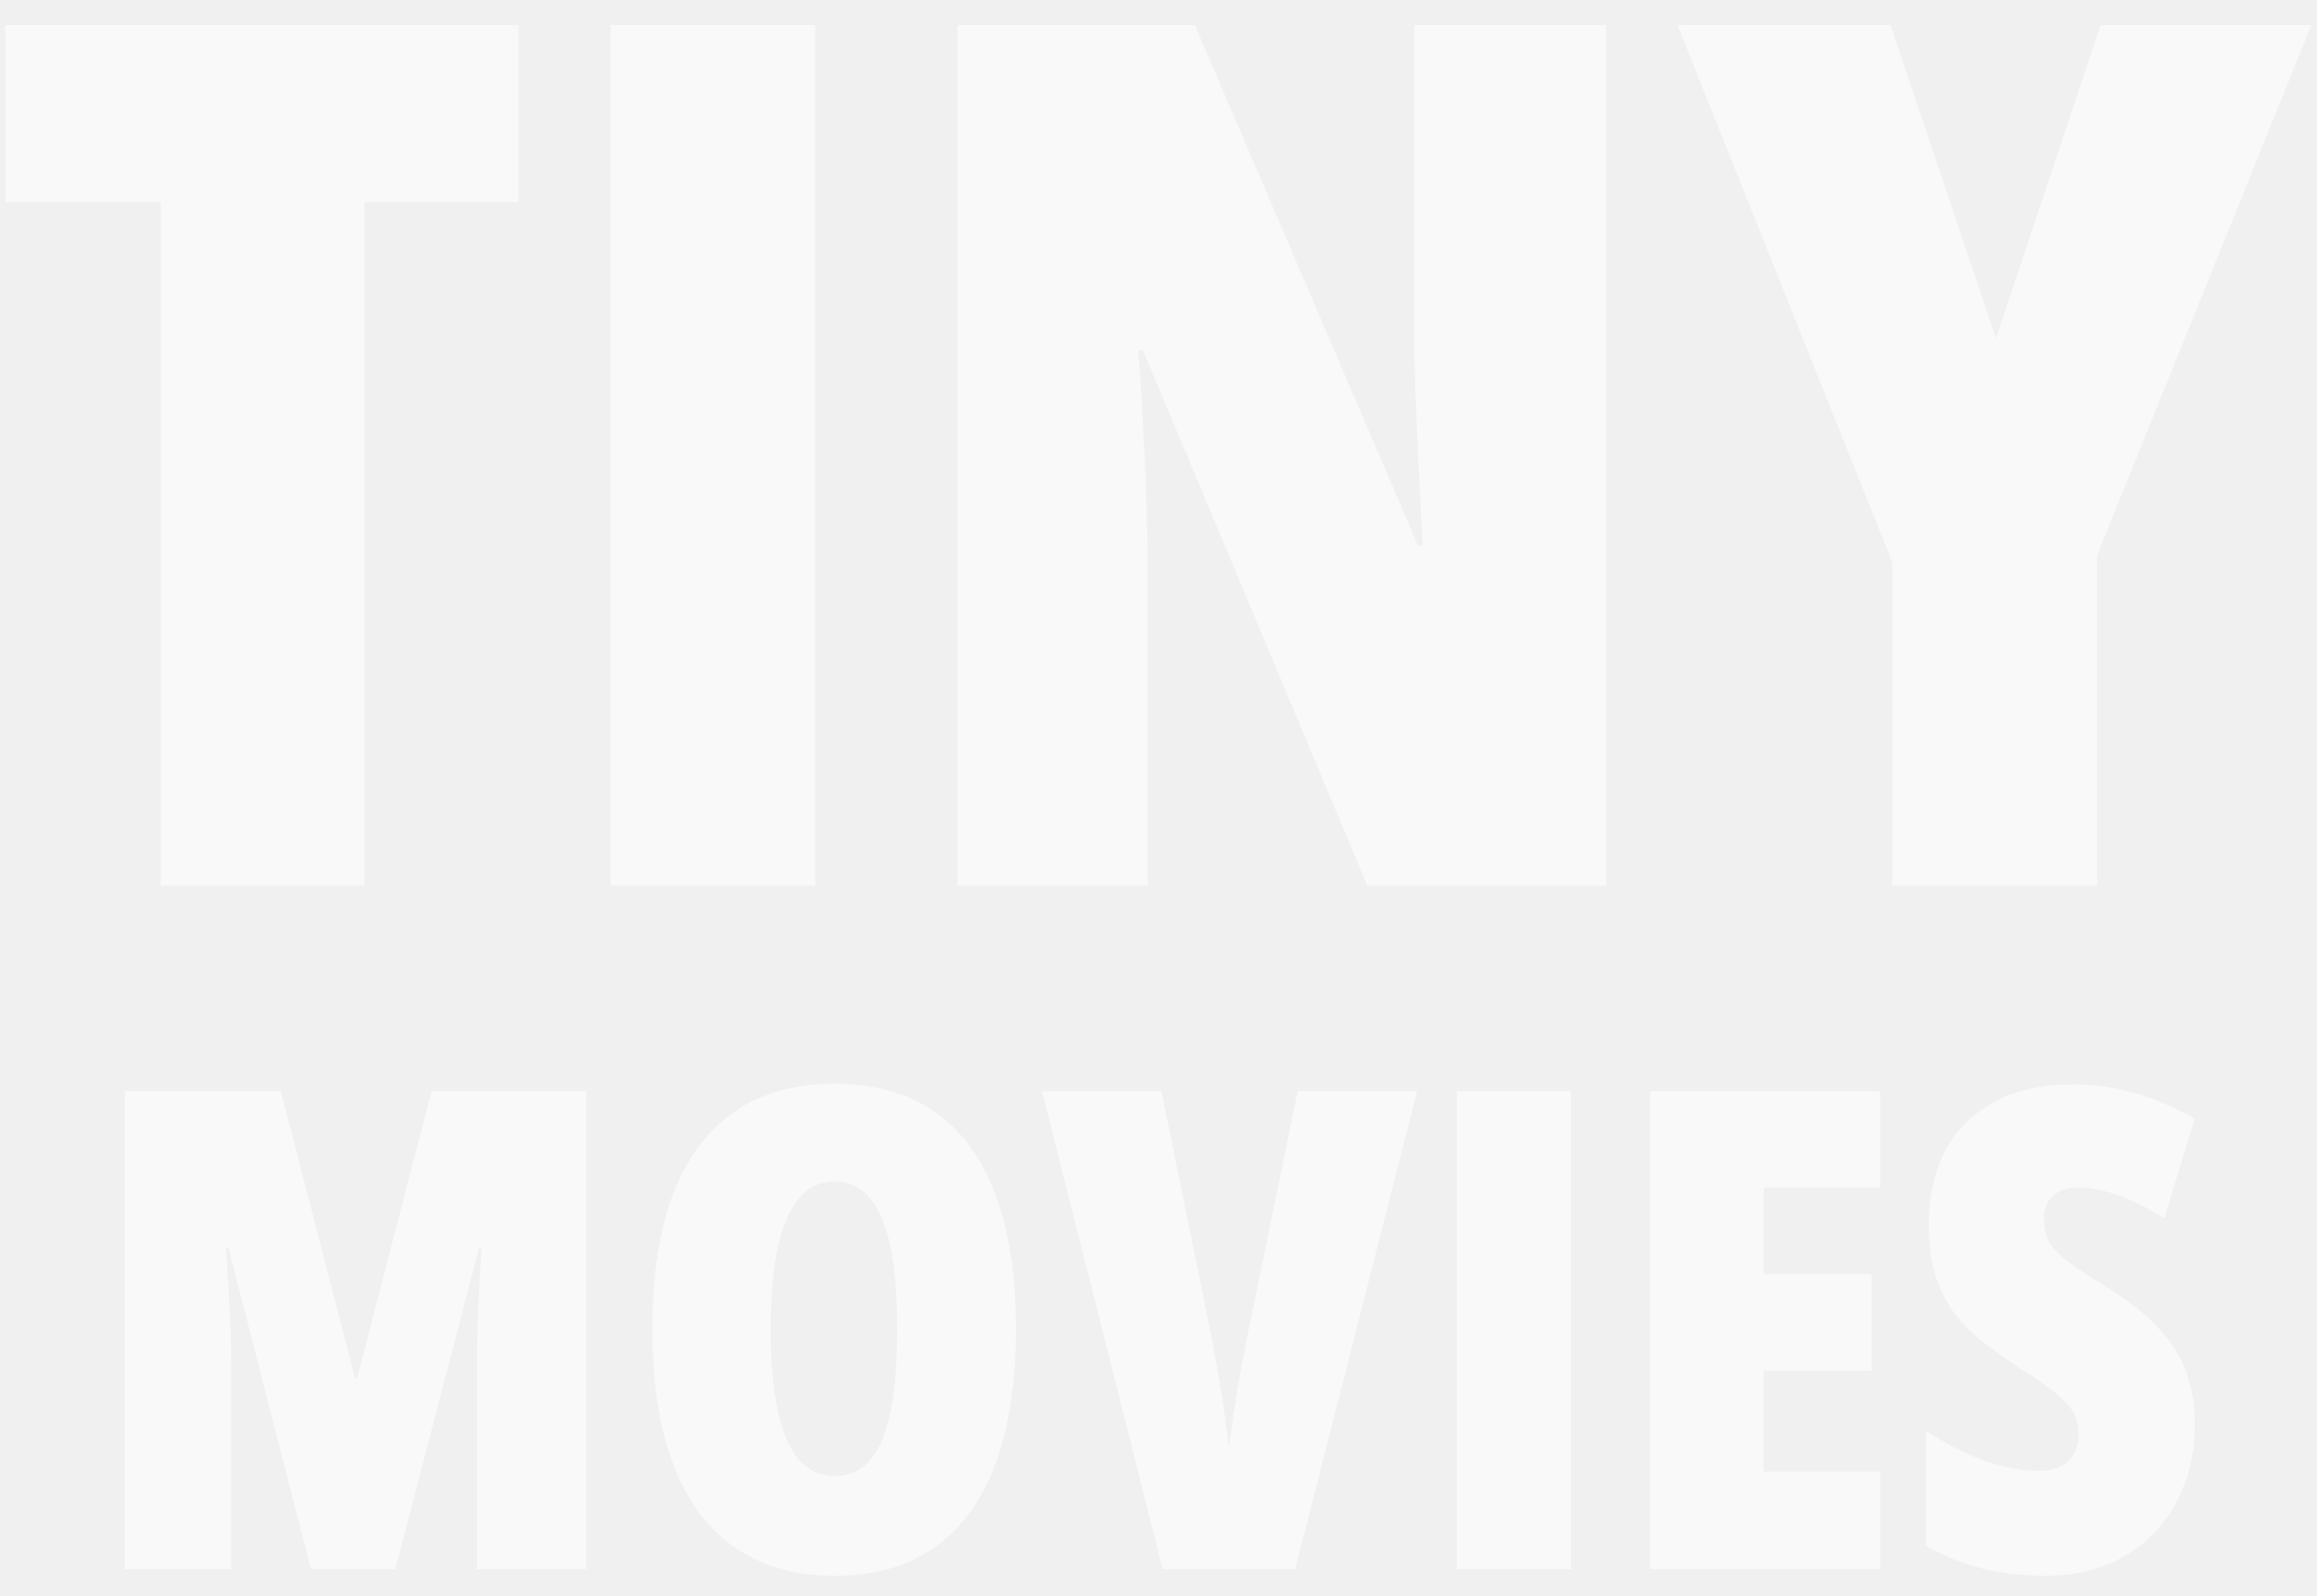
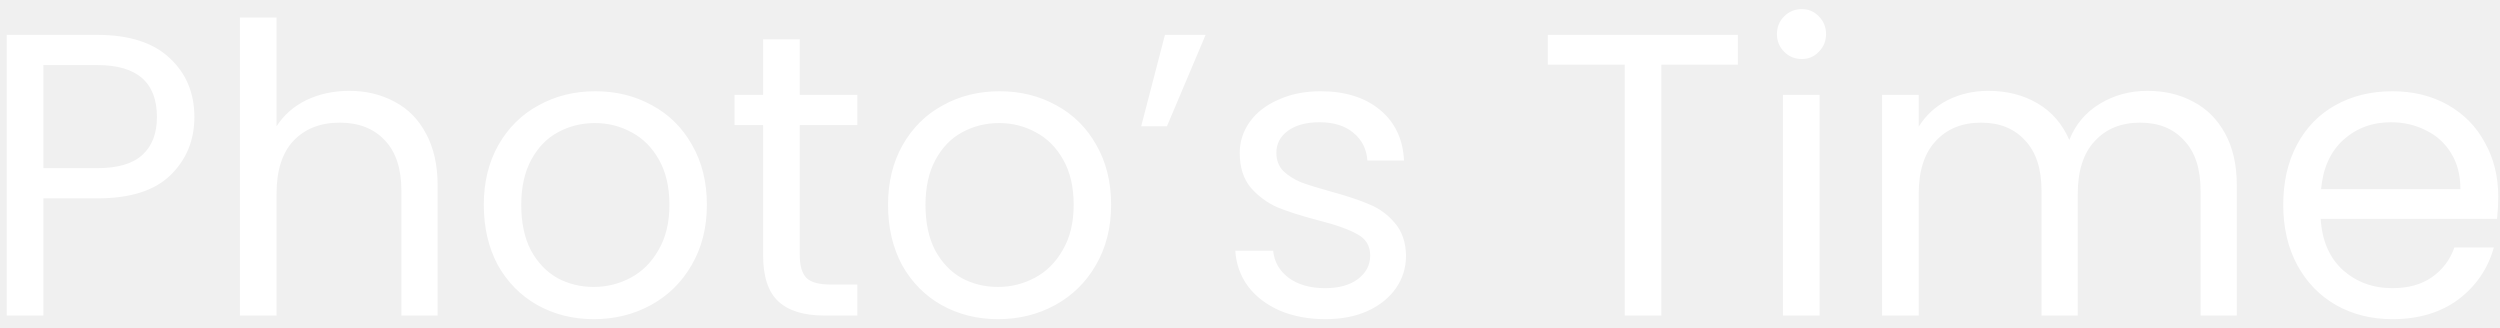
- <svg xmlns="http://www.w3.org/2000/svg" width="61" height="42" viewBox="0 0 61 42" fill="none">
-   <path d="M9.592 23.313H4.231V5.323H0.14V0.658H13.652V5.323H9.592V23.313ZM16.07 23.313V0.658H21.462V23.313H16.07ZM42.288 23.313H35.997L30.093 9.227H29.969C30.031 10.054 30.077 10.823 30.108 11.536C30.15 12.239 30.175 12.879 30.186 13.458C30.206 14.026 30.217 14.527 30.217 14.961V23.313H25.212V0.658H31.456L37.329 14.356H37.453C37.412 13.592 37.376 12.879 37.345 12.218C37.314 11.557 37.288 10.947 37.267 10.39C37.247 9.832 37.236 9.326 37.236 8.871V0.658H42.288V23.313ZM52.546 8.902L55.304 0.658H60.851L55.211 14.62V23.313H49.819V14.806L44.163 0.658H49.772L52.546 8.902ZM8.186 41.313L6.016 32.85H5.948C5.976 33.229 5.999 33.597 6.016 33.952C6.039 34.303 6.057 34.635 6.068 34.951C6.08 35.267 6.085 35.565 6.085 35.846V41.313H3.288V28.727H7.394L9.348 36.285H9.4L11.362 28.727H15.434V41.313H12.559V35.795C12.559 35.479 12.565 35.166 12.576 34.856C12.588 34.541 12.602 34.216 12.619 33.883C12.636 33.551 12.656 33.206 12.68 32.85H12.611L10.407 41.313H8.186ZM26.746 35.003C26.746 36.059 26.643 36.991 26.436 37.8C26.235 38.604 25.931 39.281 25.523 39.832C25.122 40.377 24.622 40.791 24.026 41.072C23.434 41.347 22.749 41.485 21.968 41.485C21.193 41.485 20.508 41.344 19.911 41.063C19.314 40.782 18.812 40.369 18.404 39.824C17.997 39.273 17.69 38.592 17.483 37.783C17.276 36.974 17.173 36.041 17.173 34.985C17.173 33.585 17.354 32.406 17.715 31.447C18.083 30.489 18.622 29.763 19.334 29.269C20.051 28.776 20.929 28.529 21.968 28.529C23.013 28.529 23.888 28.773 24.594 29.261C25.305 29.749 25.842 30.474 26.203 31.439C26.565 32.397 26.746 33.585 26.746 35.003ZM20.289 35.003C20.289 35.858 20.353 36.572 20.479 37.146C20.605 37.72 20.792 38.151 21.038 38.438C21.291 38.719 21.601 38.859 21.968 38.859C22.347 38.859 22.657 38.722 22.898 38.446C23.145 38.171 23.325 37.749 23.44 37.181C23.561 36.607 23.621 35.881 23.621 35.003C23.621 33.671 23.483 32.69 23.208 32.059C22.938 31.422 22.525 31.103 21.968 31.103C21.601 31.103 21.291 31.249 21.038 31.542C20.792 31.829 20.605 32.262 20.479 32.842C20.353 33.416 20.289 34.136 20.289 35.003ZM37.309 28.727L34.098 41.313H30.611L27.435 28.727H30.577L31.842 34.934C31.899 35.209 31.963 35.548 32.032 35.95C32.106 36.351 32.172 36.75 32.23 37.146C32.287 37.542 32.327 37.866 32.35 38.119C32.385 37.866 32.43 37.545 32.488 37.155C32.551 36.759 32.617 36.363 32.686 35.967C32.76 35.565 32.826 35.227 32.884 34.951L34.166 28.727H37.309ZM38.359 41.313V28.727H41.355V41.313H38.359ZM49.498 41.313H43.438V28.727H49.498V31.267H46.434V33.539H49.275V36.079H46.434V38.739H49.498V41.313ZM57.78 37.49C57.78 38.271 57.616 38.963 57.289 39.565C56.968 40.162 56.511 40.633 55.92 40.977C55.329 41.316 54.632 41.485 53.828 41.485C53.467 41.485 53.114 41.459 52.77 41.407C52.431 41.361 52.092 41.281 51.754 41.166C51.415 41.052 51.065 40.894 50.703 40.693V37.663C51.197 37.996 51.702 38.257 52.219 38.446C52.741 38.63 53.217 38.722 53.648 38.722C53.894 38.722 54.095 38.681 54.25 38.601C54.411 38.521 54.529 38.412 54.603 38.274C54.684 38.13 54.724 37.967 54.724 37.783C54.724 37.6 54.692 37.43 54.629 37.275C54.566 37.115 54.425 36.94 54.207 36.75C53.989 36.555 53.651 36.314 53.191 36.027C52.824 35.792 52.491 35.556 52.193 35.321C51.894 35.08 51.639 34.819 51.427 34.538C51.22 34.251 51.059 33.921 50.945 33.548C50.836 33.175 50.781 32.736 50.781 32.231C50.781 31.485 50.927 30.836 51.22 30.285C51.513 29.734 51.943 29.307 52.511 29.003C53.08 28.698 53.777 28.546 54.603 28.546C55.126 28.546 55.651 28.621 56.179 28.77C56.707 28.919 57.24 29.146 57.78 29.45L56.979 32.076C56.543 31.8 56.138 31.596 55.765 31.465C55.392 31.332 55.045 31.267 54.724 31.267C54.511 31.267 54.336 31.304 54.199 31.378C54.067 31.447 53.969 31.542 53.906 31.663C53.843 31.783 53.811 31.921 53.811 32.076C53.811 32.3 53.849 32.492 53.923 32.653C53.998 32.813 54.15 32.985 54.379 33.169C54.615 33.347 54.971 33.582 55.447 33.875C55.952 34.185 56.377 34.512 56.721 34.856C57.071 35.201 57.335 35.585 57.513 36.01C57.691 36.435 57.78 36.928 57.78 37.49Z" fill="#F9F9F9" />
+ <svg xmlns="http://www.w3.org/2000/svg" width="206" height="27" viewBox="0 0 206 27" fill="none">
+   <path d="M16.017 9.642C16.017 11.567 15.353 13.17 14.026 14.453C12.721 15.714 10.719 16.345 8.02 16.345H3.574V26H0.555V2.874H8.02C10.63 2.874 12.61 3.504 13.96 4.765C15.331 6.026 16.017 7.651 16.017 9.642ZM8.02 13.856C9.701 13.856 10.94 13.491 11.736 12.761C12.533 12.031 12.931 10.992 12.931 9.642C12.931 6.789 11.294 5.362 8.02 5.362H3.574V13.856H8.02ZM28.794 7.486C30.166 7.486 31.405 7.784 32.511 8.381C33.617 8.957 34.479 9.83 35.099 11.003C35.74 12.175 36.061 13.602 36.061 15.283V26H33.075V15.714C33.075 13.9 32.621 12.518 31.714 11.567C30.807 10.593 29.569 10.107 27.998 10.107C26.405 10.107 25.134 10.604 24.182 11.6C23.253 12.595 22.789 14.044 22.789 15.947V26H19.77V1.447H22.789V10.405C23.386 9.476 24.204 8.757 25.244 8.249C26.306 7.74 27.489 7.486 28.794 7.486ZM48.923 26.299C47.22 26.299 45.671 25.912 44.278 25.137C42.906 24.363 41.822 23.268 41.026 21.852C40.252 20.415 39.865 18.756 39.865 16.875C39.865 15.017 40.263 13.38 41.059 11.965C41.878 10.527 42.984 9.432 44.377 8.68C45.771 7.906 47.33 7.519 49.056 7.519C50.781 7.519 52.34 7.906 53.734 8.68C55.128 9.432 56.223 10.516 57.019 11.932C57.837 13.347 58.247 14.995 58.247 16.875C58.247 18.756 57.826 20.415 56.986 21.852C56.167 23.268 55.05 24.363 53.635 25.137C52.219 25.912 50.648 26.299 48.923 26.299ZM48.923 23.644C50.007 23.644 51.024 23.39 51.976 22.881C52.927 22.372 53.69 21.609 54.265 20.592C54.862 19.574 55.161 18.335 55.161 16.875C55.161 15.416 54.873 14.177 54.298 13.159C53.723 12.142 52.971 11.39 52.042 10.903C51.113 10.394 50.106 10.14 49.023 10.14C47.916 10.14 46.899 10.394 45.97 10.903C45.063 11.39 44.333 12.142 43.78 13.159C43.227 14.177 42.951 15.416 42.951 16.875C42.951 18.358 43.216 19.607 43.747 20.625C44.3 21.642 45.03 22.405 45.937 22.914C46.844 23.401 47.839 23.644 48.923 23.644ZM65.9 10.306V21.023C65.9 21.908 66.088 22.538 66.464 22.914C66.84 23.268 67.492 23.445 68.421 23.445H70.644V26H67.924C66.242 26 64.981 25.613 64.141 24.839C63.3 24.064 62.88 22.793 62.88 21.023V10.306H60.524V7.817H62.88V3.239H65.9V7.817H70.644V10.306H65.9ZM82.233 26.299C80.529 26.299 78.981 25.912 77.587 25.137C76.216 24.363 75.132 23.268 74.336 21.852C73.562 20.415 73.174 18.756 73.174 16.875C73.174 15.017 73.573 13.38 74.369 11.965C75.187 10.527 76.293 9.432 77.687 8.68C79.081 7.906 80.64 7.519 82.365 7.519C84.091 7.519 85.65 7.906 87.044 8.68C88.437 9.432 89.532 10.516 90.329 11.932C91.147 13.347 91.556 14.995 91.556 16.875C91.556 18.756 91.136 20.415 90.295 21.852C89.477 23.268 88.36 24.363 86.944 25.137C85.528 25.912 83.958 26.299 82.233 26.299ZM82.233 23.644C83.317 23.644 84.334 23.39 85.285 22.881C86.236 22.372 86.999 21.609 87.575 20.592C88.172 19.574 88.471 18.335 88.471 16.875C88.471 15.416 88.183 14.177 87.608 13.159C87.033 12.142 86.281 11.39 85.352 10.903C84.422 10.394 83.416 10.14 82.332 10.14C81.226 10.14 80.209 10.394 79.28 10.903C78.373 11.39 77.643 12.142 77.09 13.159C76.537 14.177 76.26 15.416 76.26 16.875C76.26 18.358 76.526 19.607 77.056 20.625C77.609 21.642 78.34 22.405 79.246 22.914C80.153 23.401 81.149 23.644 82.233 23.644ZM95.991 2.874H99.342L96.156 10.405H94.033L95.991 2.874ZM109.221 26.299C107.828 26.299 106.578 26.066 105.472 25.602C104.366 25.115 103.492 24.452 102.851 23.611C102.209 22.748 101.855 21.764 101.789 20.658H104.908C104.996 21.565 105.417 22.306 106.169 22.881C106.943 23.456 107.949 23.744 109.188 23.744C110.338 23.744 111.245 23.489 111.909 22.981C112.572 22.472 112.904 21.83 112.904 21.056C112.904 20.26 112.55 19.674 111.842 19.298C111.135 18.899 110.04 18.512 108.558 18.136C107.208 17.782 106.102 17.428 105.24 17.075C104.399 16.698 103.669 16.157 103.05 15.449C102.452 14.719 102.154 13.768 102.154 12.595C102.154 11.666 102.43 10.815 102.983 10.04C103.536 9.266 104.322 8.658 105.339 8.216C106.357 7.751 107.518 7.519 108.823 7.519C110.836 7.519 112.462 8.027 113.7 9.045C114.939 10.062 115.603 11.456 115.691 13.226H112.672C112.606 12.274 112.218 11.511 111.511 10.936C110.825 10.361 109.896 10.074 108.723 10.074C107.64 10.074 106.777 10.306 106.135 10.77C105.494 11.235 105.173 11.843 105.173 12.595C105.173 13.193 105.361 13.69 105.737 14.088C106.135 14.464 106.622 14.774 107.197 15.017C107.794 15.239 108.613 15.493 109.653 15.781C110.958 16.134 112.019 16.488 112.838 16.842C113.656 17.174 114.353 17.683 114.928 18.369C115.525 19.054 115.835 19.95 115.857 21.056C115.857 22.052 115.581 22.947 115.028 23.744C114.475 24.54 113.689 25.171 112.672 25.635C111.676 26.077 110.526 26.299 109.221 26.299ZM143.2 2.874V5.329H136.895V26H133.876V5.329H127.539V2.874H143.2ZM148.476 4.864C147.901 4.864 147.414 4.665 147.016 4.267C146.618 3.869 146.419 3.382 146.419 2.807C146.419 2.232 146.618 1.745 147.016 1.347C147.414 0.949 147.901 0.75 148.476 0.75C149.029 0.75 149.493 0.949 149.869 1.347C150.267 1.745 150.467 2.232 150.467 2.807C150.467 3.382 150.267 3.869 149.869 4.267C149.493 4.665 149.029 4.864 148.476 4.864ZM149.936 7.817V26H146.916V7.817H149.936ZM176.947 7.486C178.363 7.486 179.624 7.784 180.73 8.381C181.836 8.957 182.71 9.83 183.351 11.003C183.992 12.175 184.313 13.602 184.313 15.283V26H181.327V15.714C181.327 13.9 180.874 12.518 179.967 11.567C179.082 10.593 177.876 10.107 176.35 10.107C174.78 10.107 173.53 10.616 172.601 11.633C171.672 12.629 171.207 14.077 171.207 15.98V26H168.221V15.714C168.221 13.9 167.767 12.518 166.861 11.567C165.976 10.593 164.77 10.107 163.244 10.107C161.673 10.107 160.424 10.616 159.495 11.633C158.566 12.629 158.101 14.077 158.101 15.98V26H155.082V7.817H158.101V10.439C158.698 9.487 159.495 8.757 160.49 8.249C161.507 7.74 162.625 7.486 163.841 7.486C165.367 7.486 166.717 7.828 167.889 8.514C169.061 9.2 169.935 10.206 170.51 11.534C171.019 10.251 171.86 9.255 173.032 8.547C174.204 7.839 175.509 7.486 176.947 7.486ZM205.856 16.212C205.856 16.787 205.823 17.395 205.757 18.037H191.224C191.334 19.828 191.943 21.233 193.049 22.251C194.177 23.246 195.537 23.744 197.13 23.744C198.435 23.744 199.519 23.445 200.381 22.848C201.266 22.229 201.886 21.41 202.239 20.393H205.491C205.004 22.14 204.031 23.567 202.571 24.673C201.111 25.757 199.298 26.299 197.13 26.299C195.404 26.299 193.856 25.912 192.485 25.137C191.135 24.363 190.073 23.268 189.299 21.852C188.525 20.415 188.138 18.756 188.138 16.875C188.138 14.995 188.514 13.347 189.266 11.932C190.018 10.516 191.069 9.432 192.418 8.68C193.79 7.906 195.36 7.519 197.13 7.519C198.855 7.519 200.381 7.895 201.709 8.647C203.036 9.399 204.053 10.439 204.761 11.766C205.491 13.071 205.856 14.553 205.856 16.212ZM202.737 15.582C202.737 14.431 202.483 13.447 201.974 12.629C201.465 11.788 200.769 11.158 199.884 10.737C199.021 10.295 198.059 10.074 196.997 10.074C195.471 10.074 194.166 10.56 193.082 11.534C192.02 12.507 191.412 13.856 191.257 15.582H202.737Z" fill="white" />
</svg>
